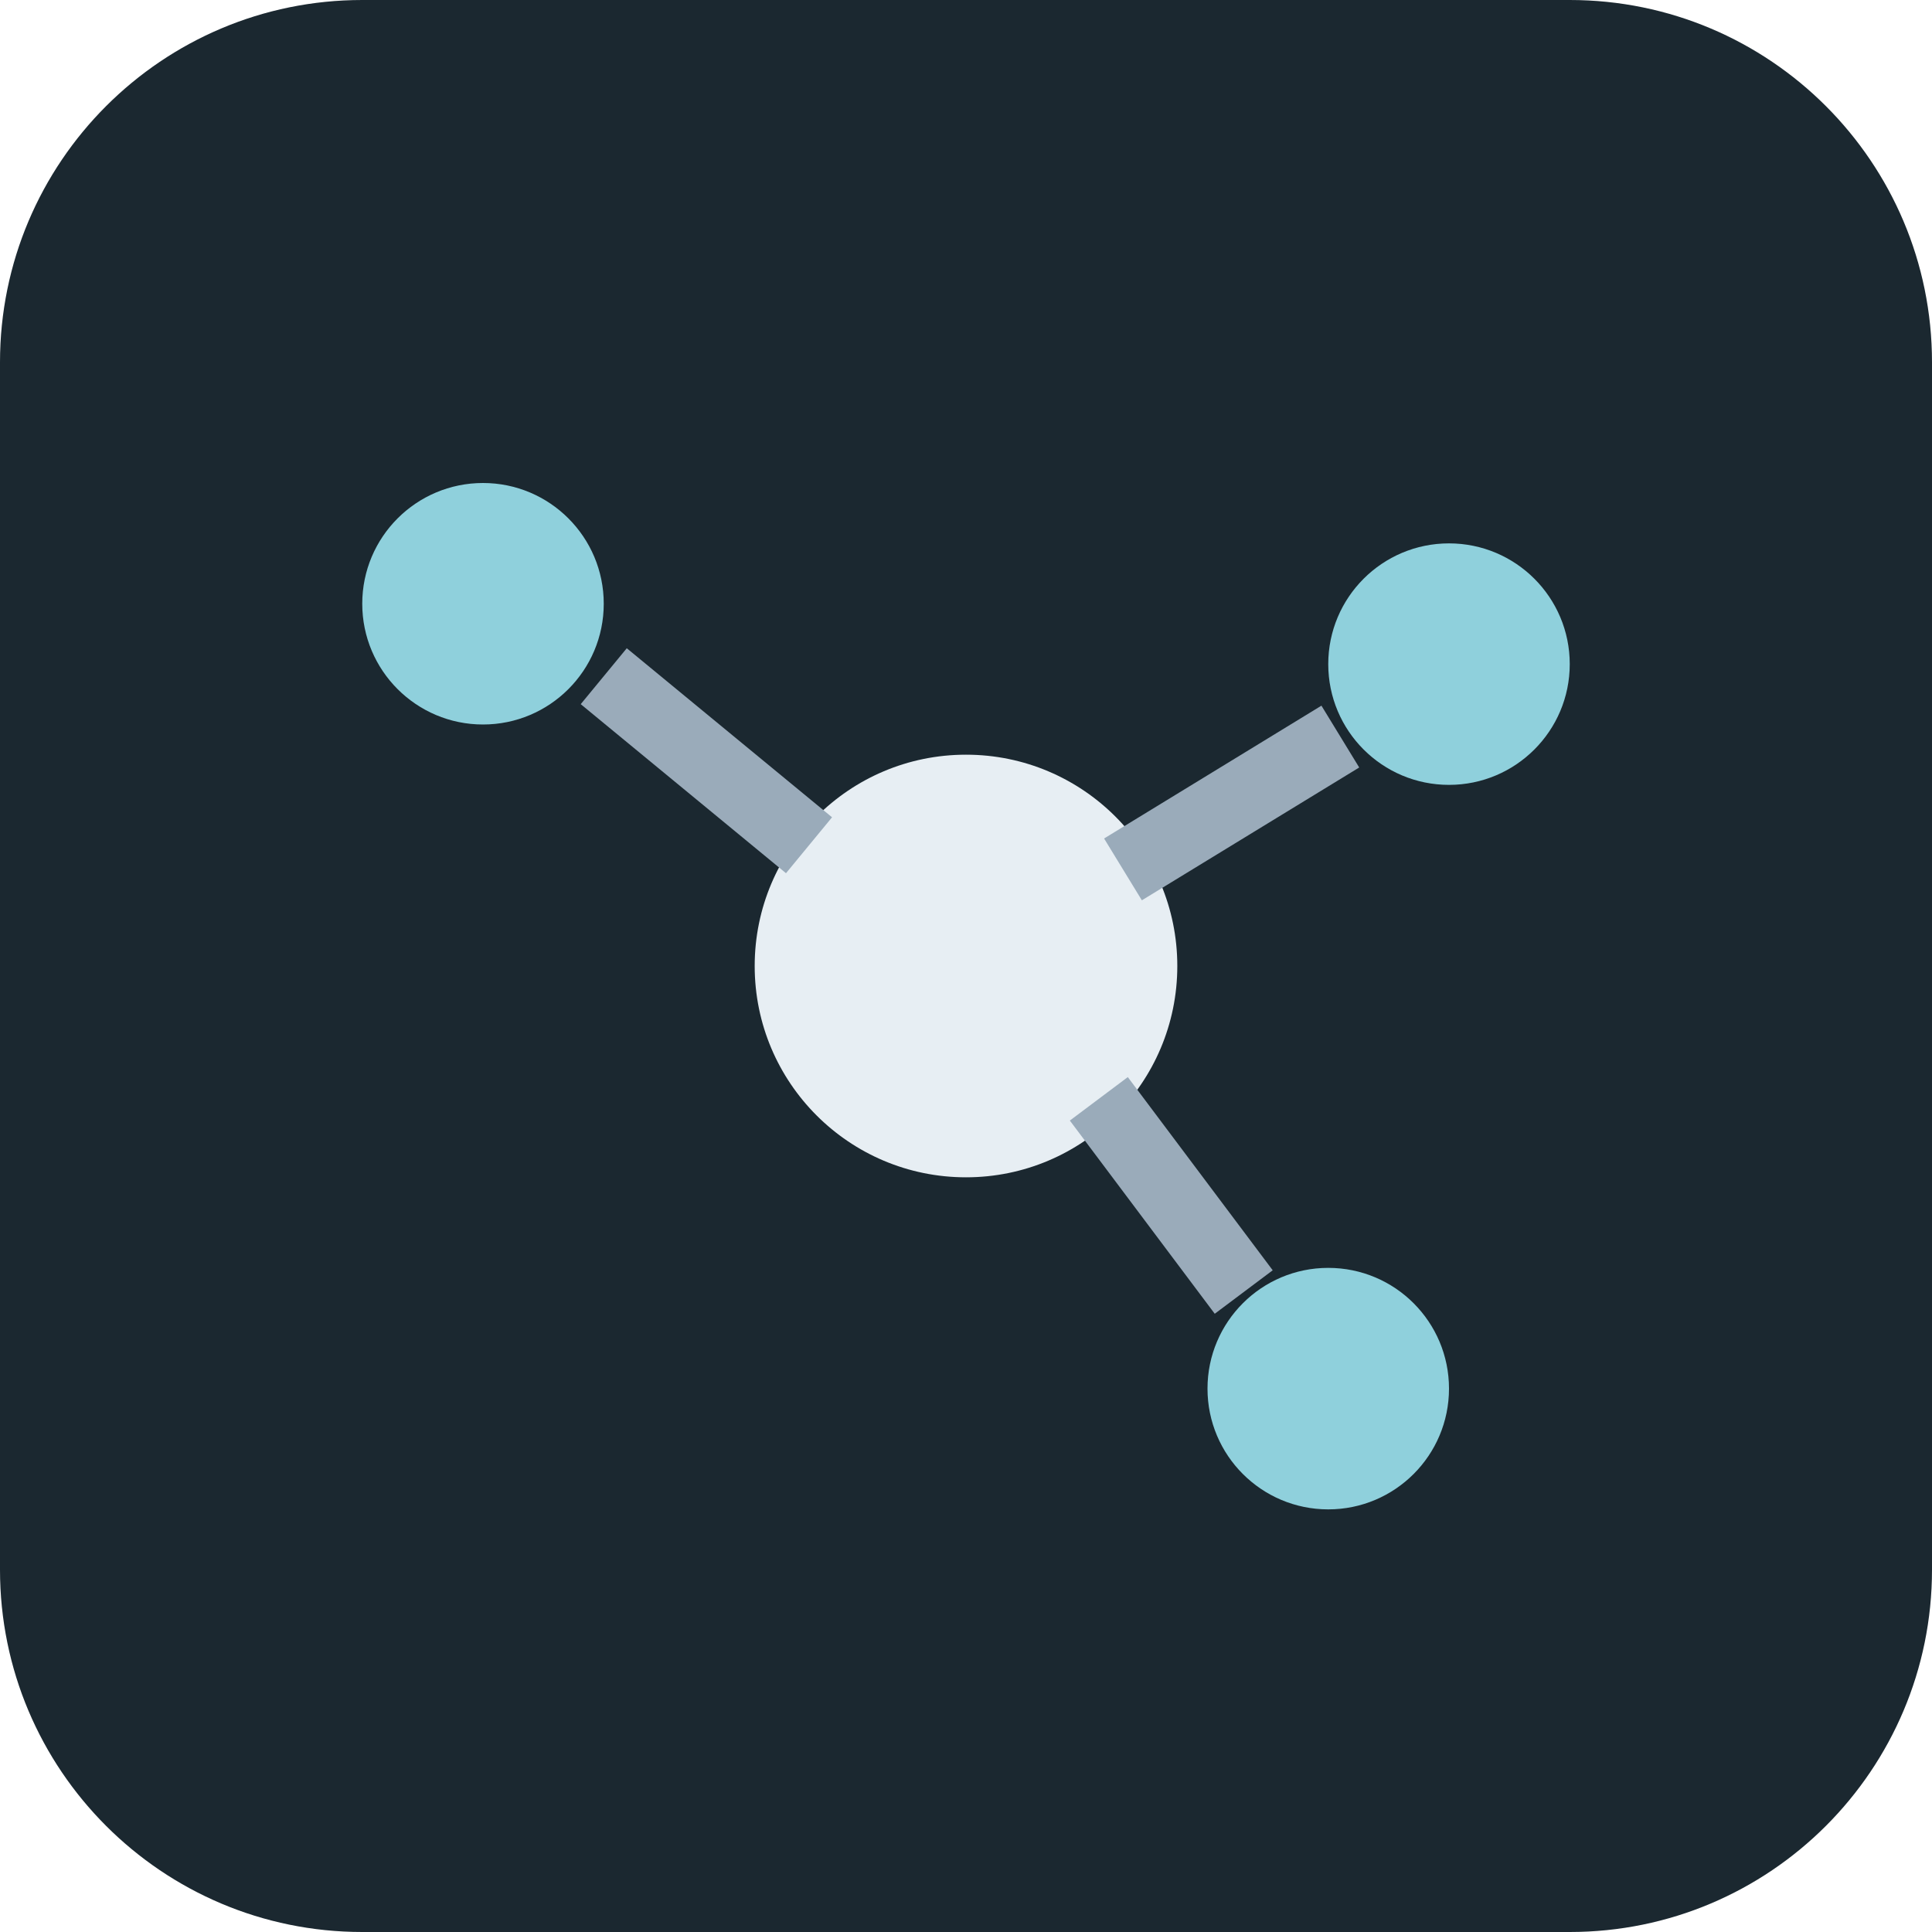
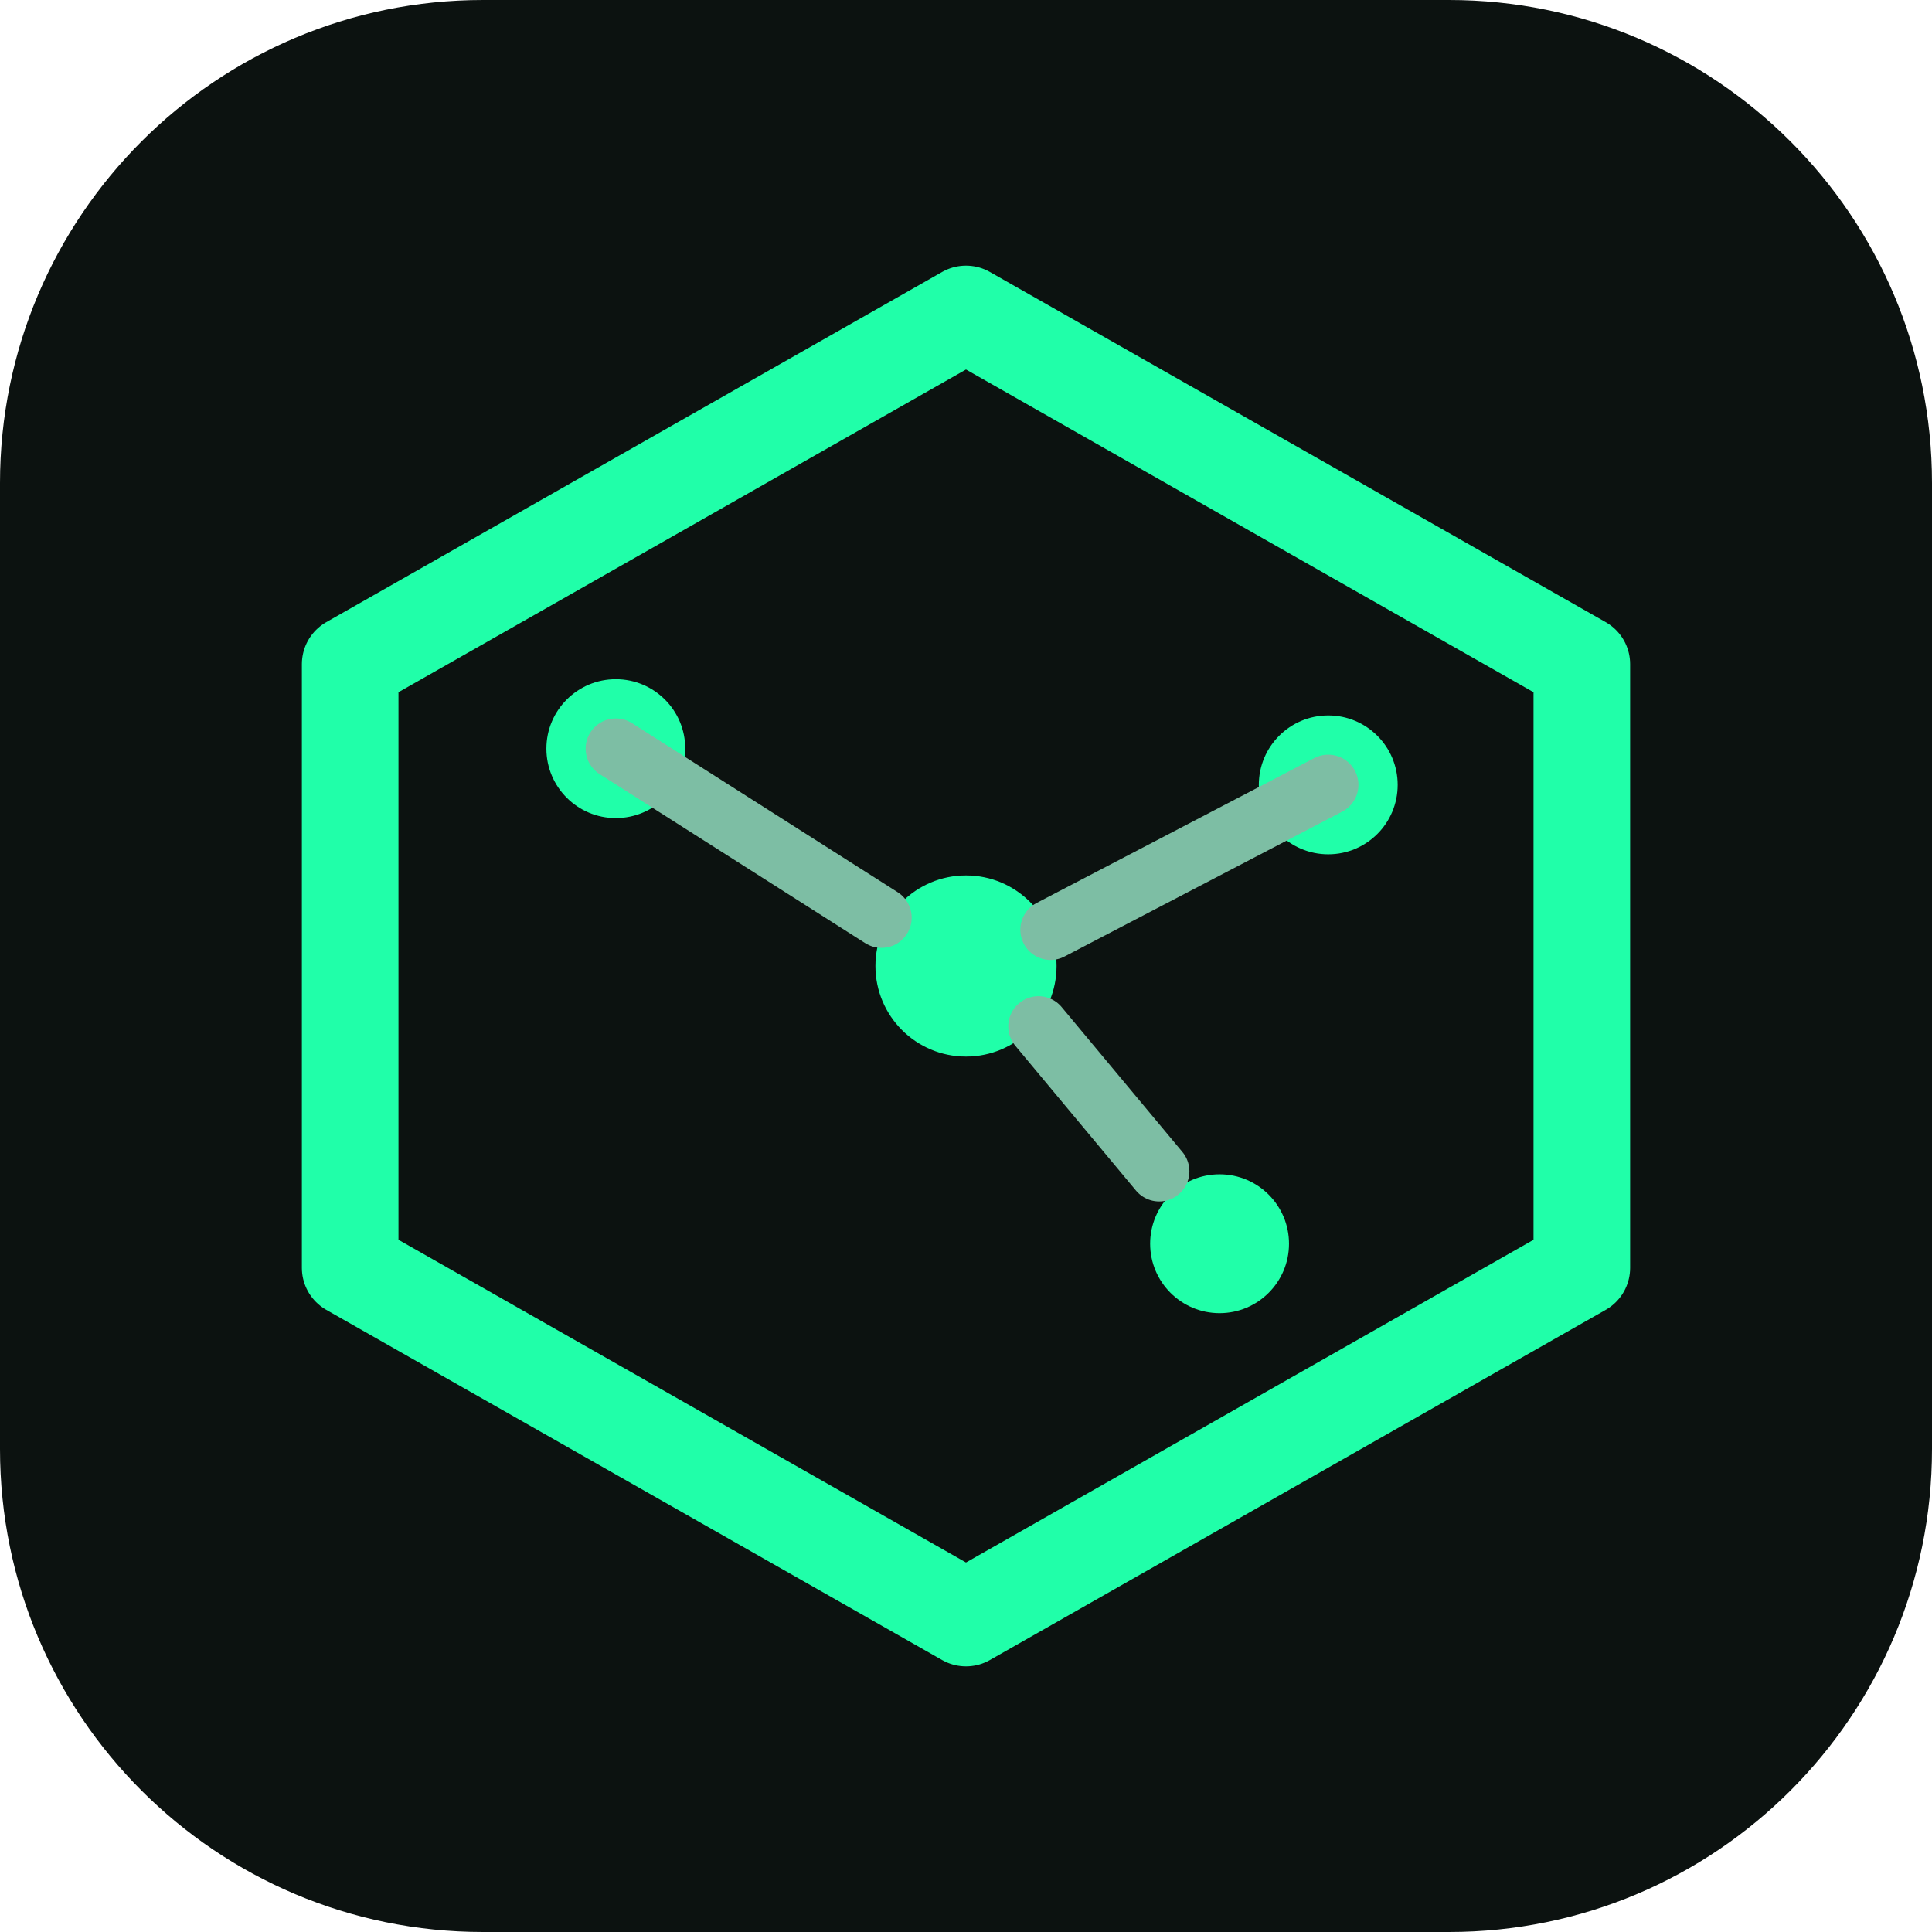
<svg xmlns="http://www.w3.org/2000/svg" viewBox="0 0 32 32">
-   <rect width="32" height="32" rx="6" fill="#1b2830" />
-   <circle cx="16" cy="16" r="3.5" fill="#e7eef3" />
-   <circle cx="8" cy="10" r="2" fill="#8fd0dc" />
-   <circle cx="24" cy="11" r="2" fill="#8fd0dc" />
-   <circle cx="22" cy="23" r="2" fill="#8fd0dc" />
-   <path d="M10 11.2 13.4 14M22.2 12.2 18.6 14.4M20.6 21.4 18.2 18.2" stroke="#9aabba" stroke-width="1.2" />
+   <rect width="32" height="32" rx="8" fill="#0c1210" />
+   <path d="M16 5.2 26.2 11v10L16 26.8 5.8 21V11L16 5.2z" fill="none" stroke="#20ffa9" stroke-width="1.6" stroke-linejoin="round" />
+   <circle cx="16" cy="16" r="1.5" fill="#20ffa9" />
+   <circle cx="10.2" cy="12.4" r="1.15" fill="#20ffa9" />
+   <circle cx="22" cy="13" r="1.15" fill="#20ffa9" />
+   <circle cx="20.2" cy="20.6" r="1.15" fill="#20ffa9" />
+   <path d="M10.2 12.4 14.6 15.2M22 13 17.4 15.4M19.2 19.4 17.2 17" stroke="#7dbea4" stroke-width="1" stroke-linecap="round" />
</svg>
